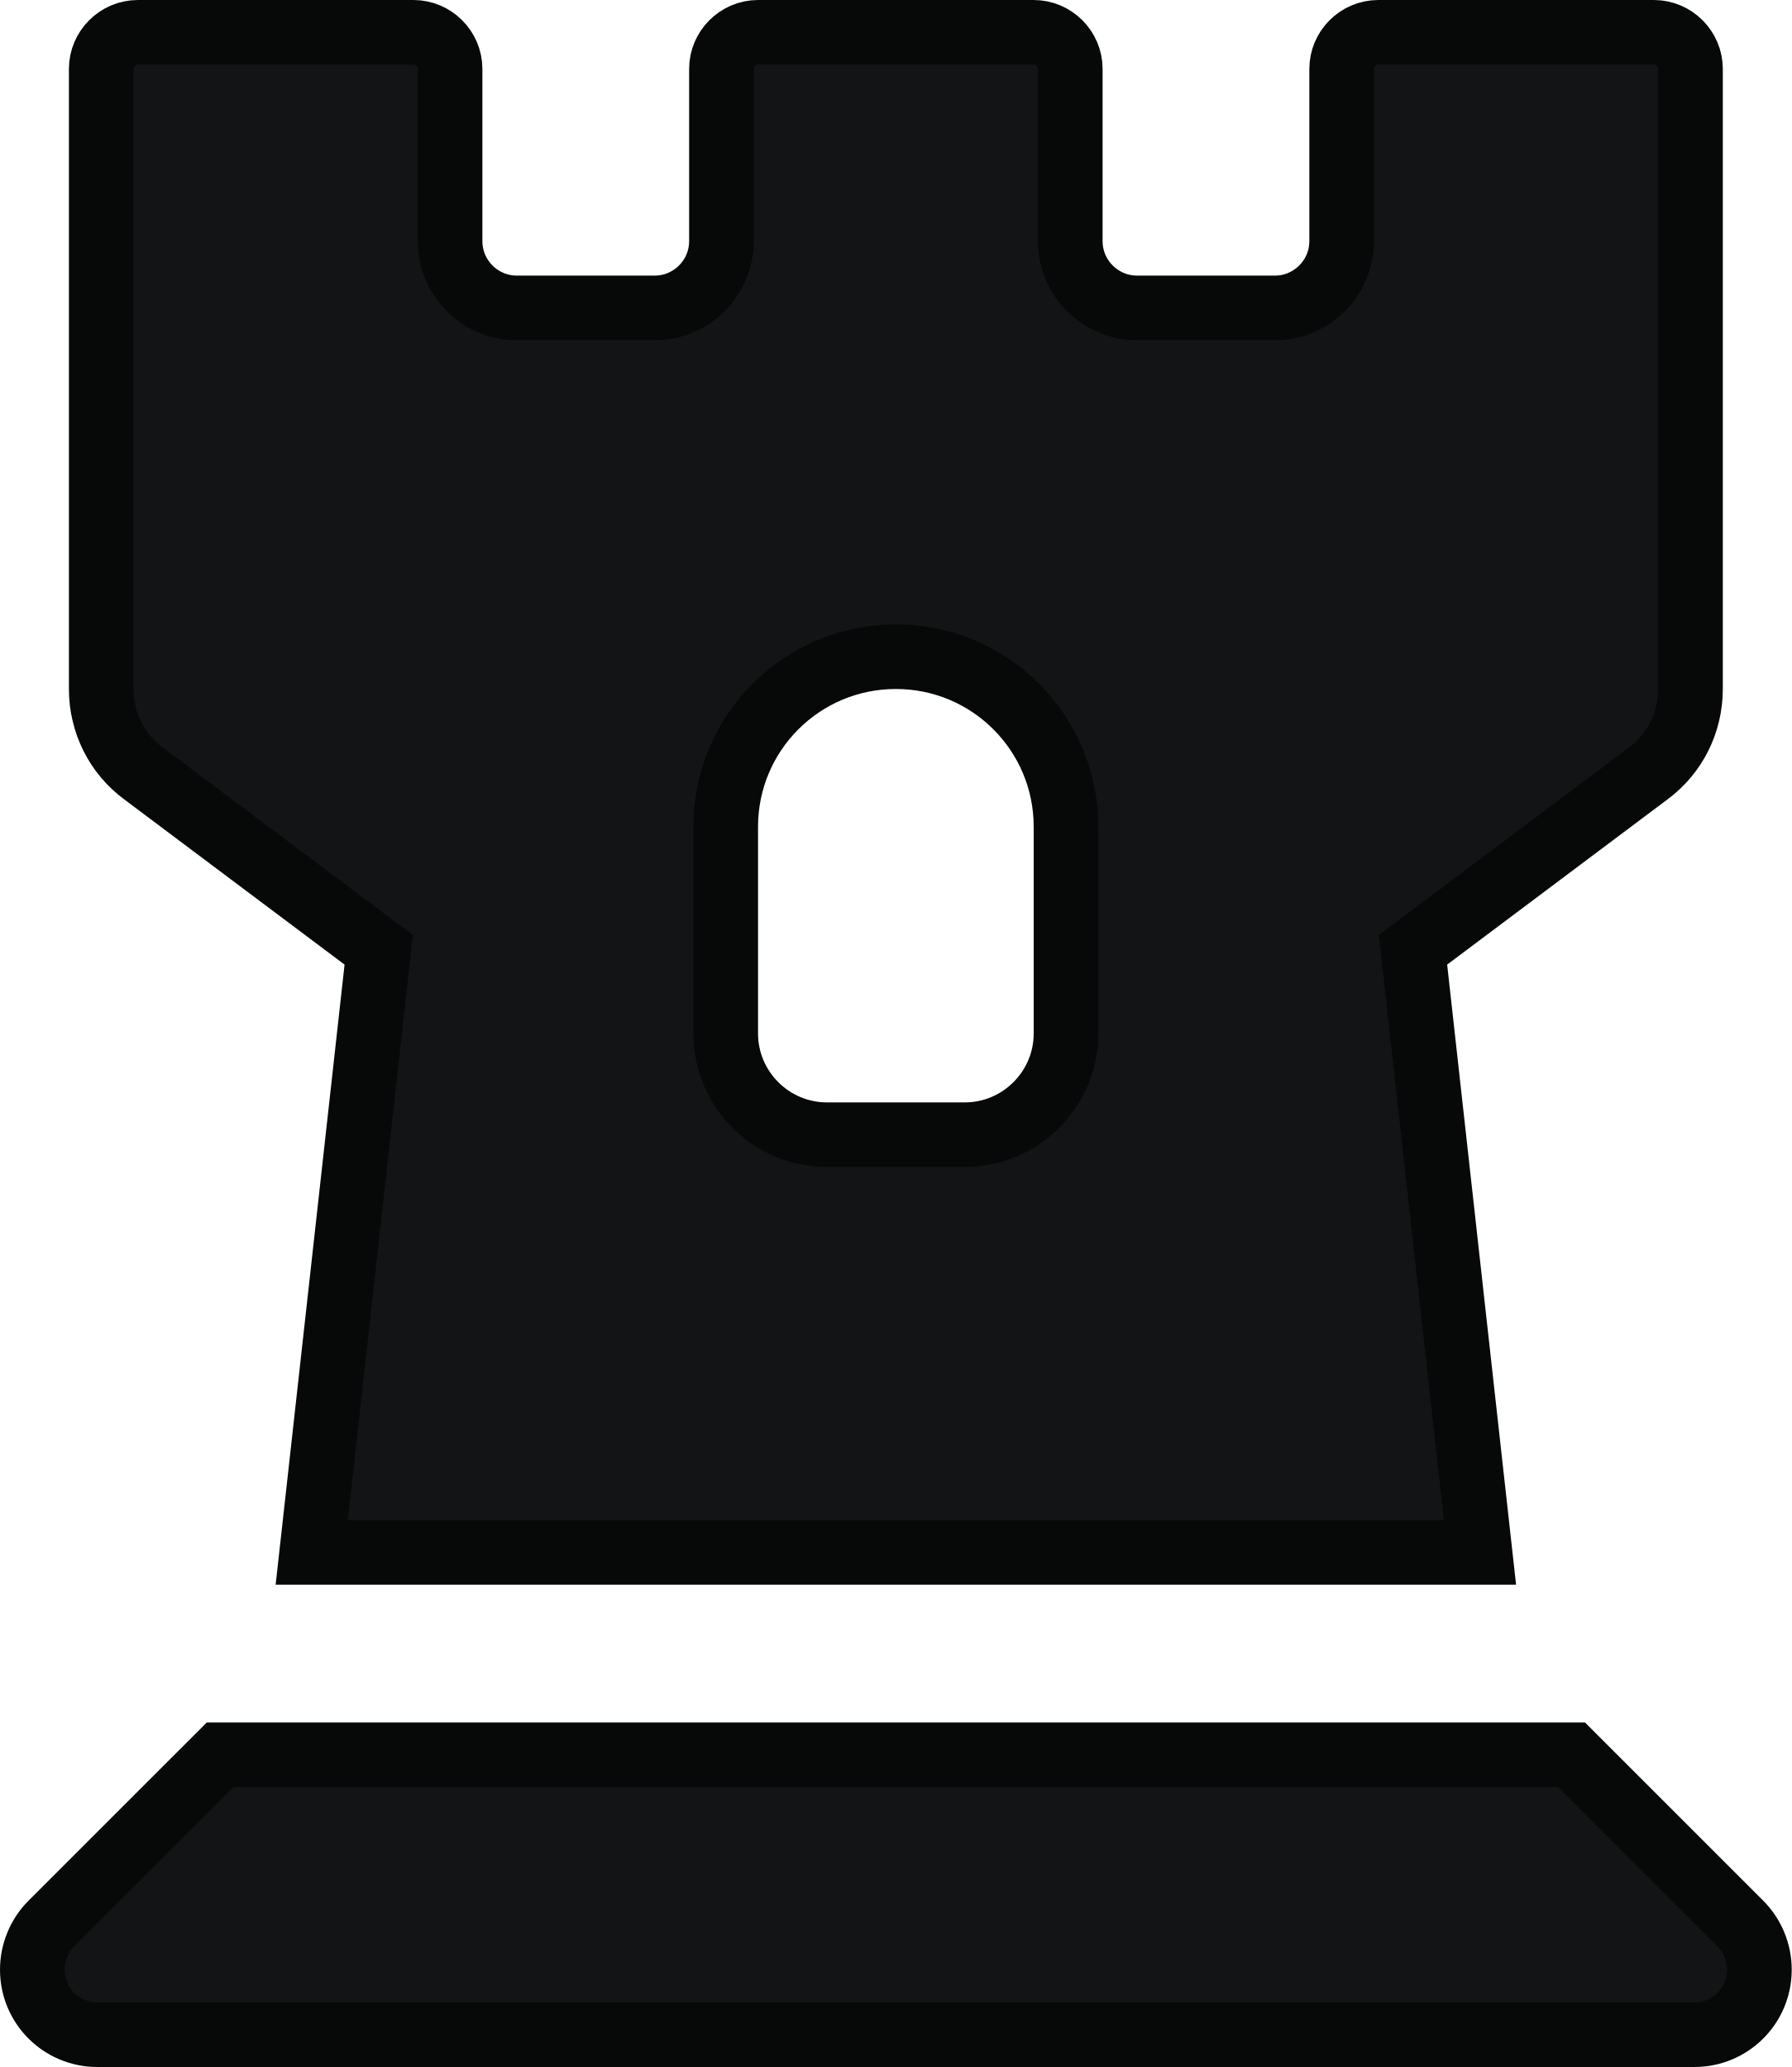
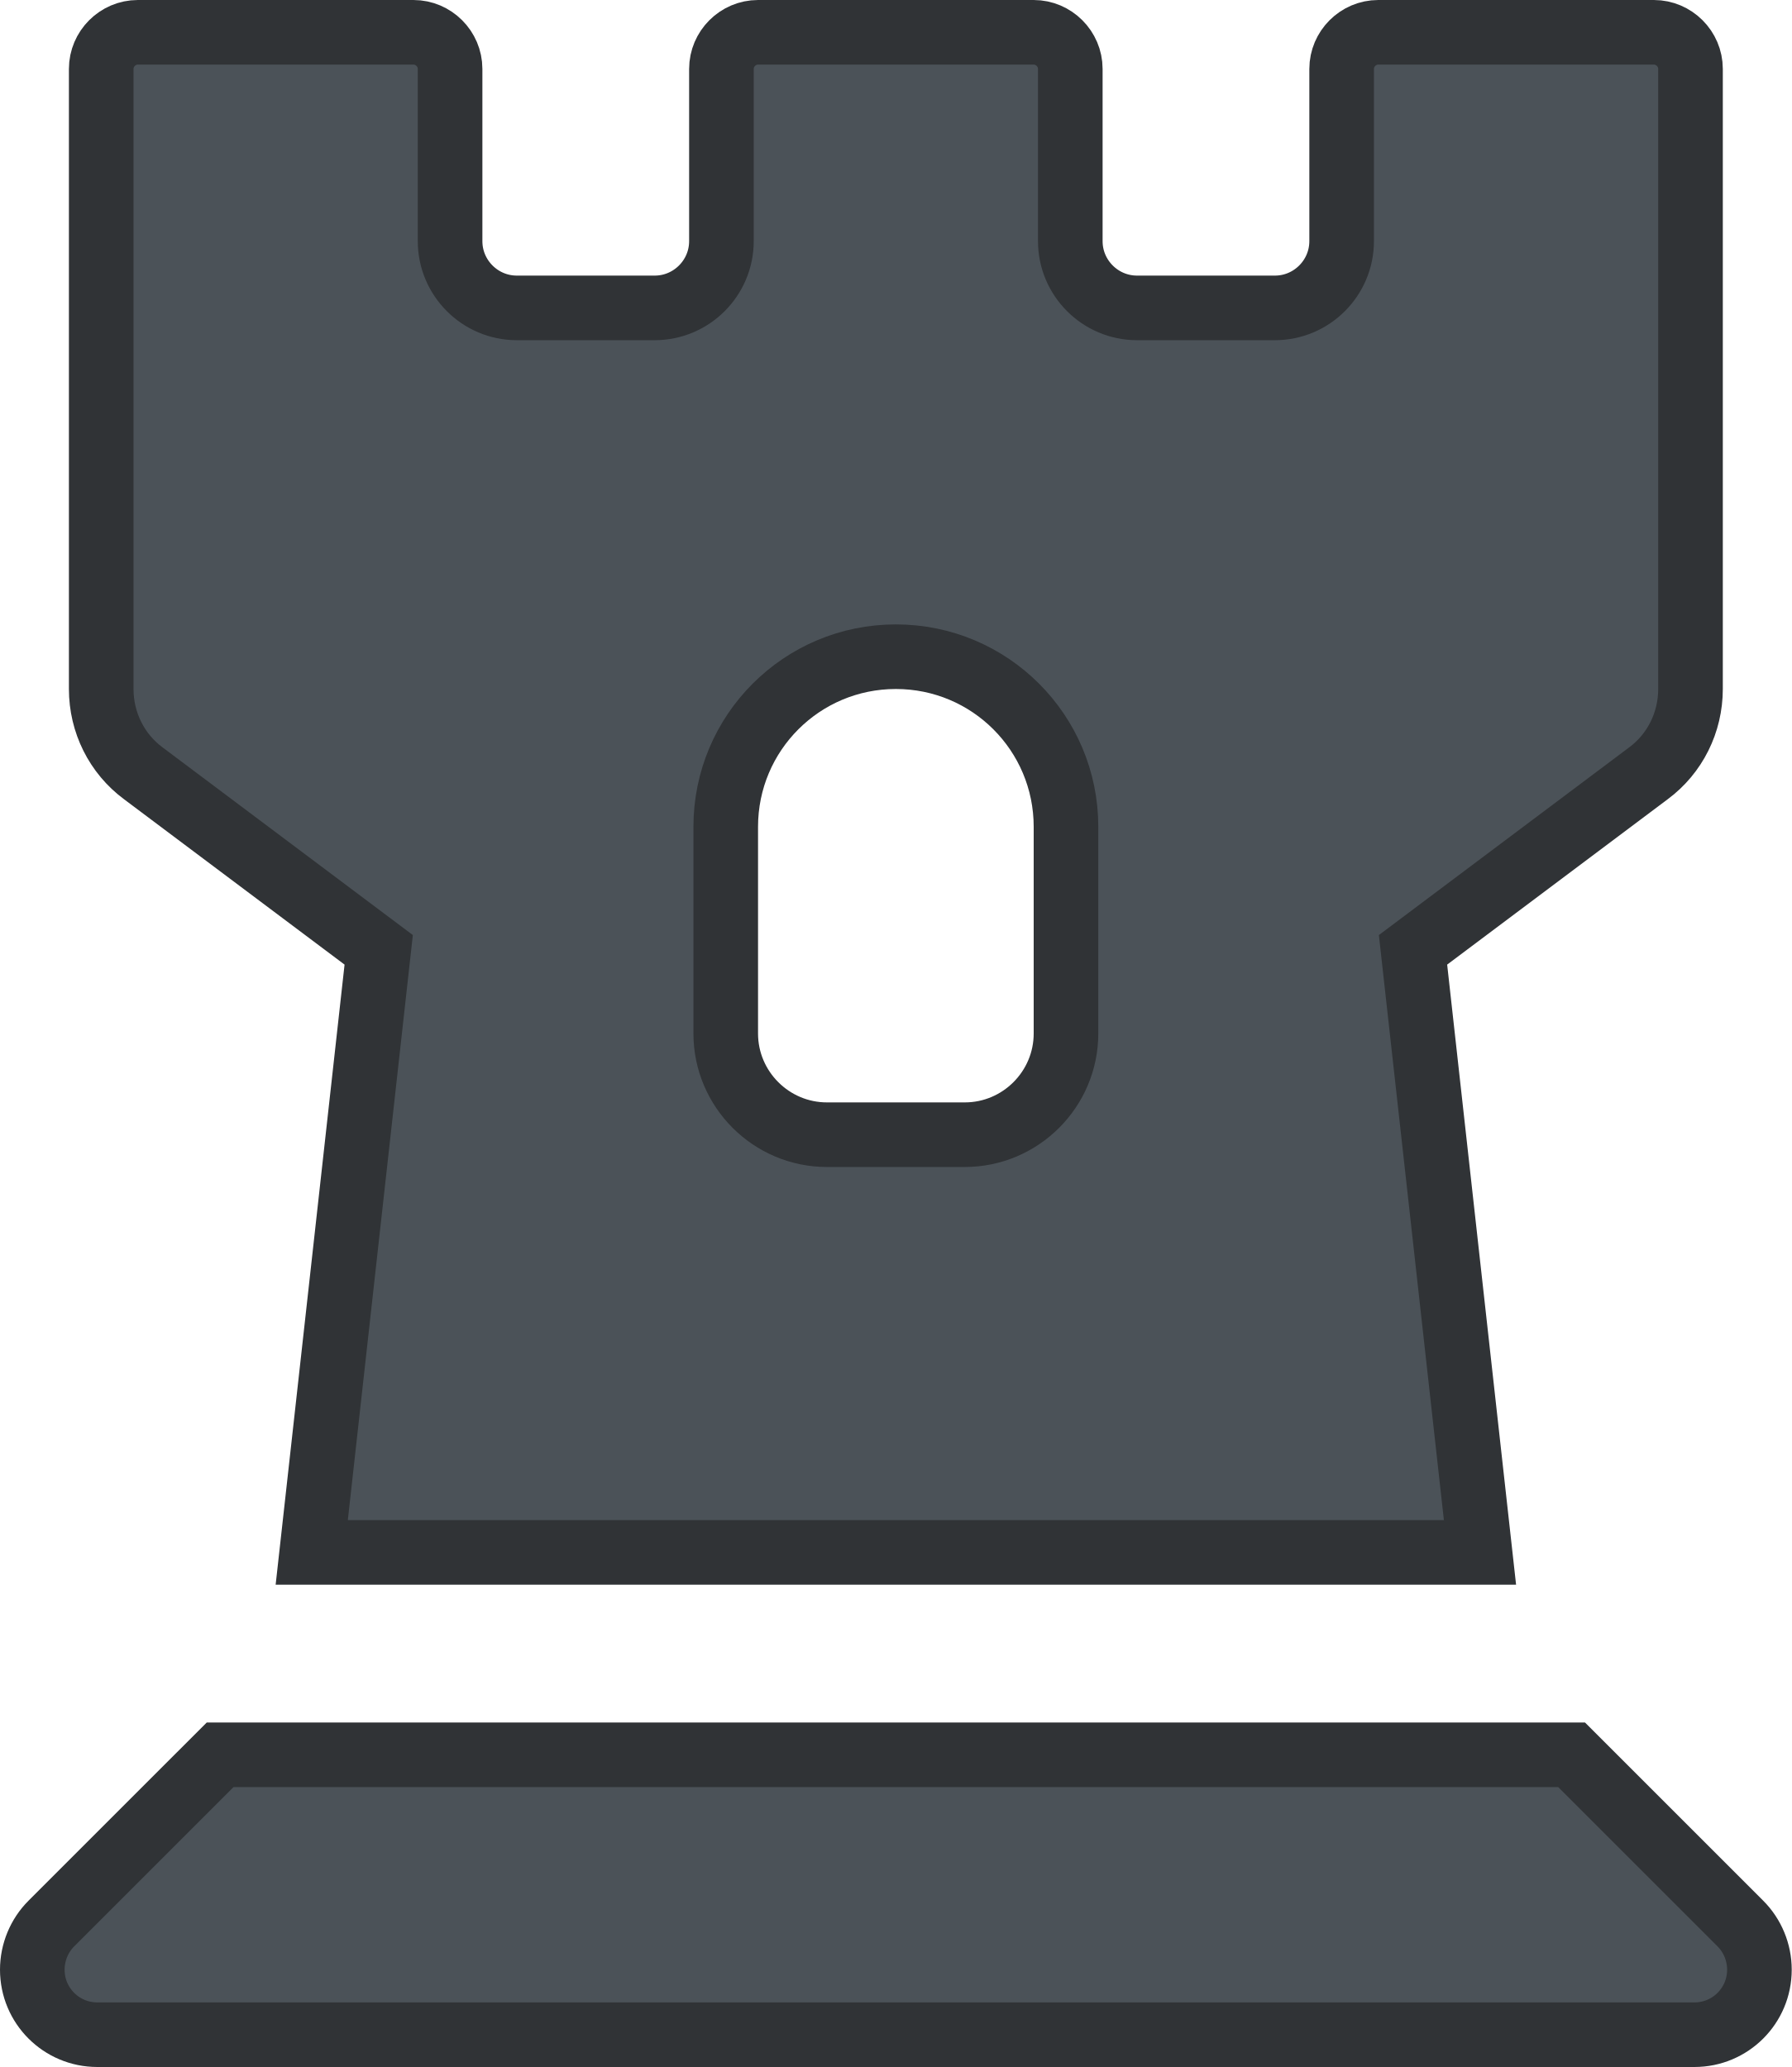
<svg xmlns="http://www.w3.org/2000/svg" width="416" height="480" viewBox="0 0 416 480" fill="none">
-   <path d="M382.736 179.573L382.718 179.587L382.7 179.6L331.5 218L328.073 220.57L328.546 224.828L343.621 360.5H72.379L87.454 224.828L87.927 220.57L84.5 218L33.3 179.6L33.282 179.587L33.264 179.573C27.111 175.015 23.5 167.77 23.5 160V16C23.5 11.342 27.342 7.5 32 7.5H96C100.658 7.5 104.5 11.342 104.5 16V56C104.5 64.542 111.458 71.5 120 71.5H152C160.542 71.5 167.5 64.542 167.5 56V16C167.5 11.342 171.342 7.5 176 7.5H240C244.658 7.5 248.5 11.342 248.5 16V56C248.5 64.542 255.458 71.5 264 71.5H296C304.542 71.5 311.5 64.542 311.5 56V16C311.5 11.342 315.342 7.5 320 7.5H384C388.658 7.5 392.5 11.342 392.5 16V160C392.5 167.77 388.889 175.015 382.736 179.573ZM224 263.5C236.942 263.5 247.5 252.942 247.5 240V192C247.5 170.158 229.842 152.5 208 152.5C186.158 152.5 168.5 170.158 168.5 192V240C168.5 252.942 179.058 263.5 192 263.5H224ZM11.903 446.703L51.107 407.5H364.893L404.097 446.703C406.881 449.488 408.5 453.376 408.5 457.4C408.5 465.758 401.758 472.5 393.4 472.5H22.6C14.242 472.5 7.5 465.758 7.5 457.4C7.5 453.376 9.119 449.488 11.903 446.703Z" fill="#121416" stroke="#070808" stroke-width="15" />
+   <path d="M382.736 179.573L382.718 179.587L382.7 179.6L331.5 218L328.073 220.57L328.546 224.828L343.621 360.5H72.379L87.454 224.828L87.927 220.57L84.5 218L33.3 179.6L33.282 179.587L33.264 179.573C27.111 175.015 23.5 167.77 23.5 160V16C23.5 11.342 27.342 7.5 32 7.5H96C100.658 7.5 104.5 11.342 104.5 16V56C104.5 64.542 111.458 71.5 120 71.5H152C160.542 71.5 167.5 64.542 167.5 56V16C167.5 11.342 171.342 7.5 176 7.5H240C244.658 7.5 248.5 11.342 248.5 16V56C248.5 64.542 255.458 71.5 264 71.5H296C304.542 71.5 311.5 64.542 311.5 56V16C311.5 11.342 315.342 7.5 320 7.5H384C388.658 7.5 392.5 11.342 392.5 16V160C392.5 167.77 388.889 175.015 382.736 179.573ZM224 263.5C236.942 263.5 247.5 252.942 247.5 240V192C247.5 170.158 229.842 152.5 208 152.5C186.158 152.5 168.5 170.158 168.5 192V240C168.5 252.942 179.058 263.5 192 263.5H224ZM11.903 446.703L51.107 407.5H364.893L404.097 446.703C406.881 449.488 408.5 453.376 408.5 457.4C408.5 465.758 401.758 472.5 393.4 472.5H22.6C14.242 472.5 7.5 465.758 7.5 457.4C7.5 453.376 9.119 449.488 11.903 446.703Z" fill="#4B5258" stroke="#303336" stroke-width="15" />
</svg>
